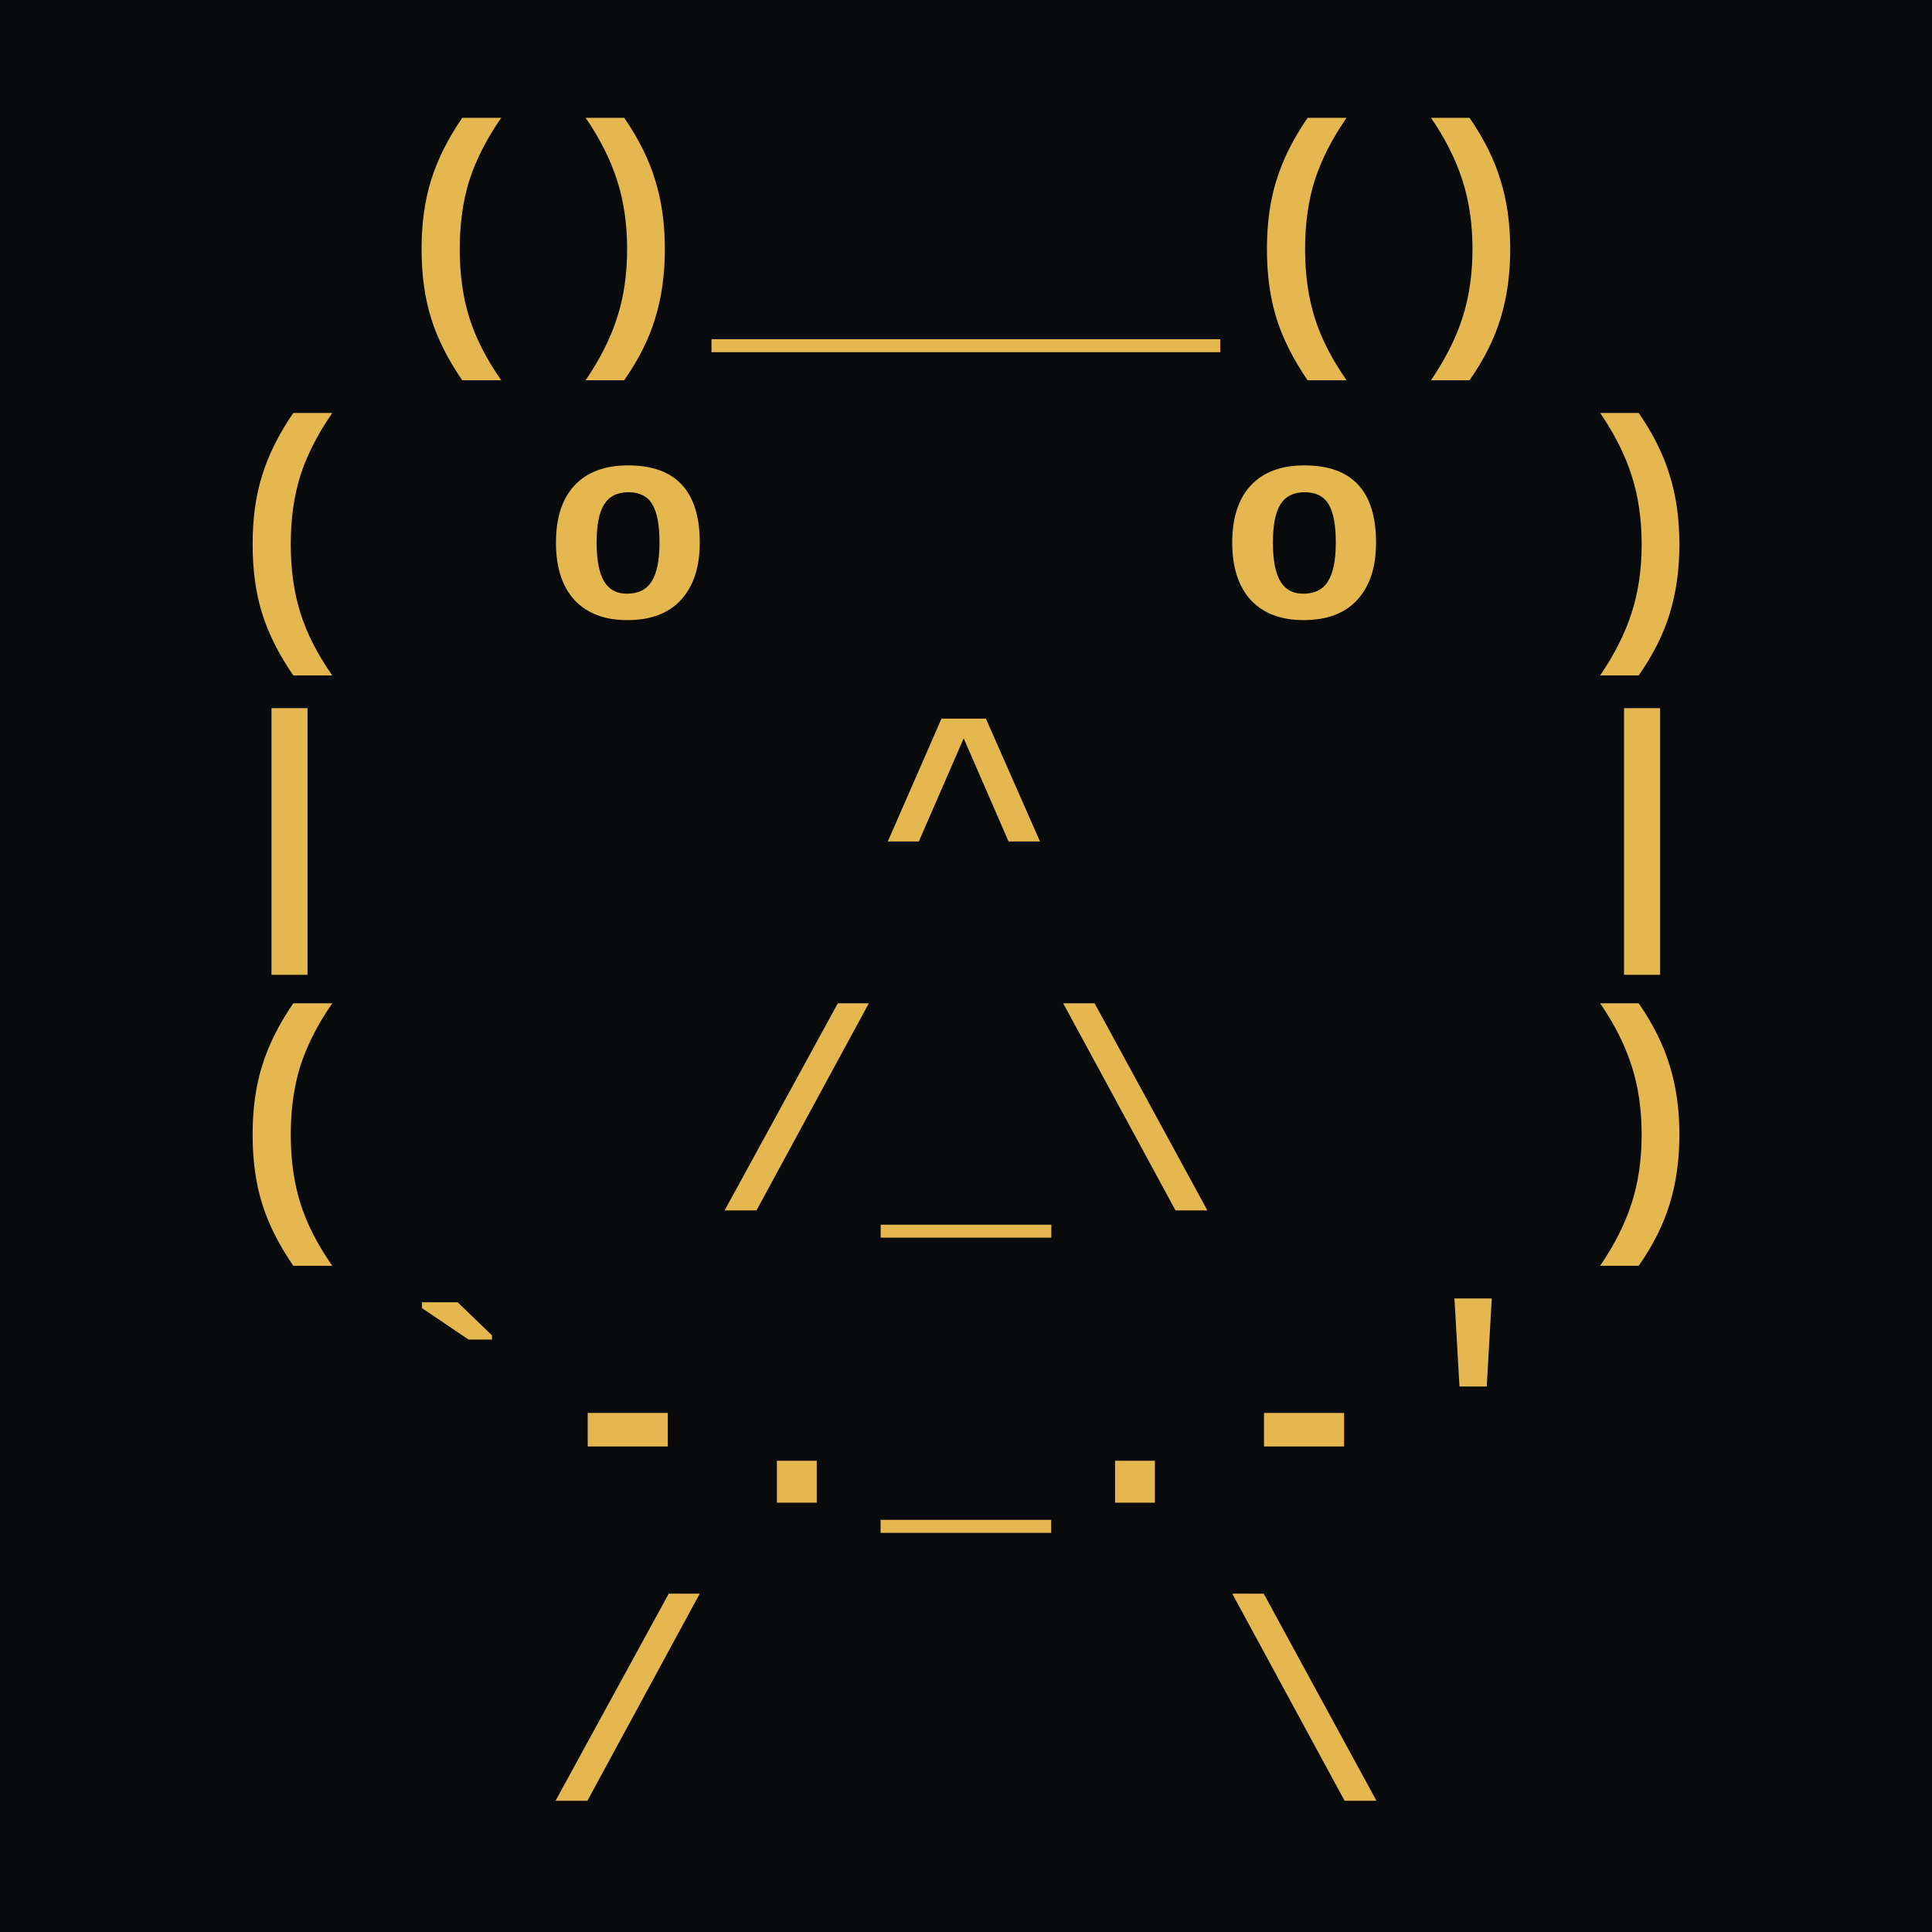
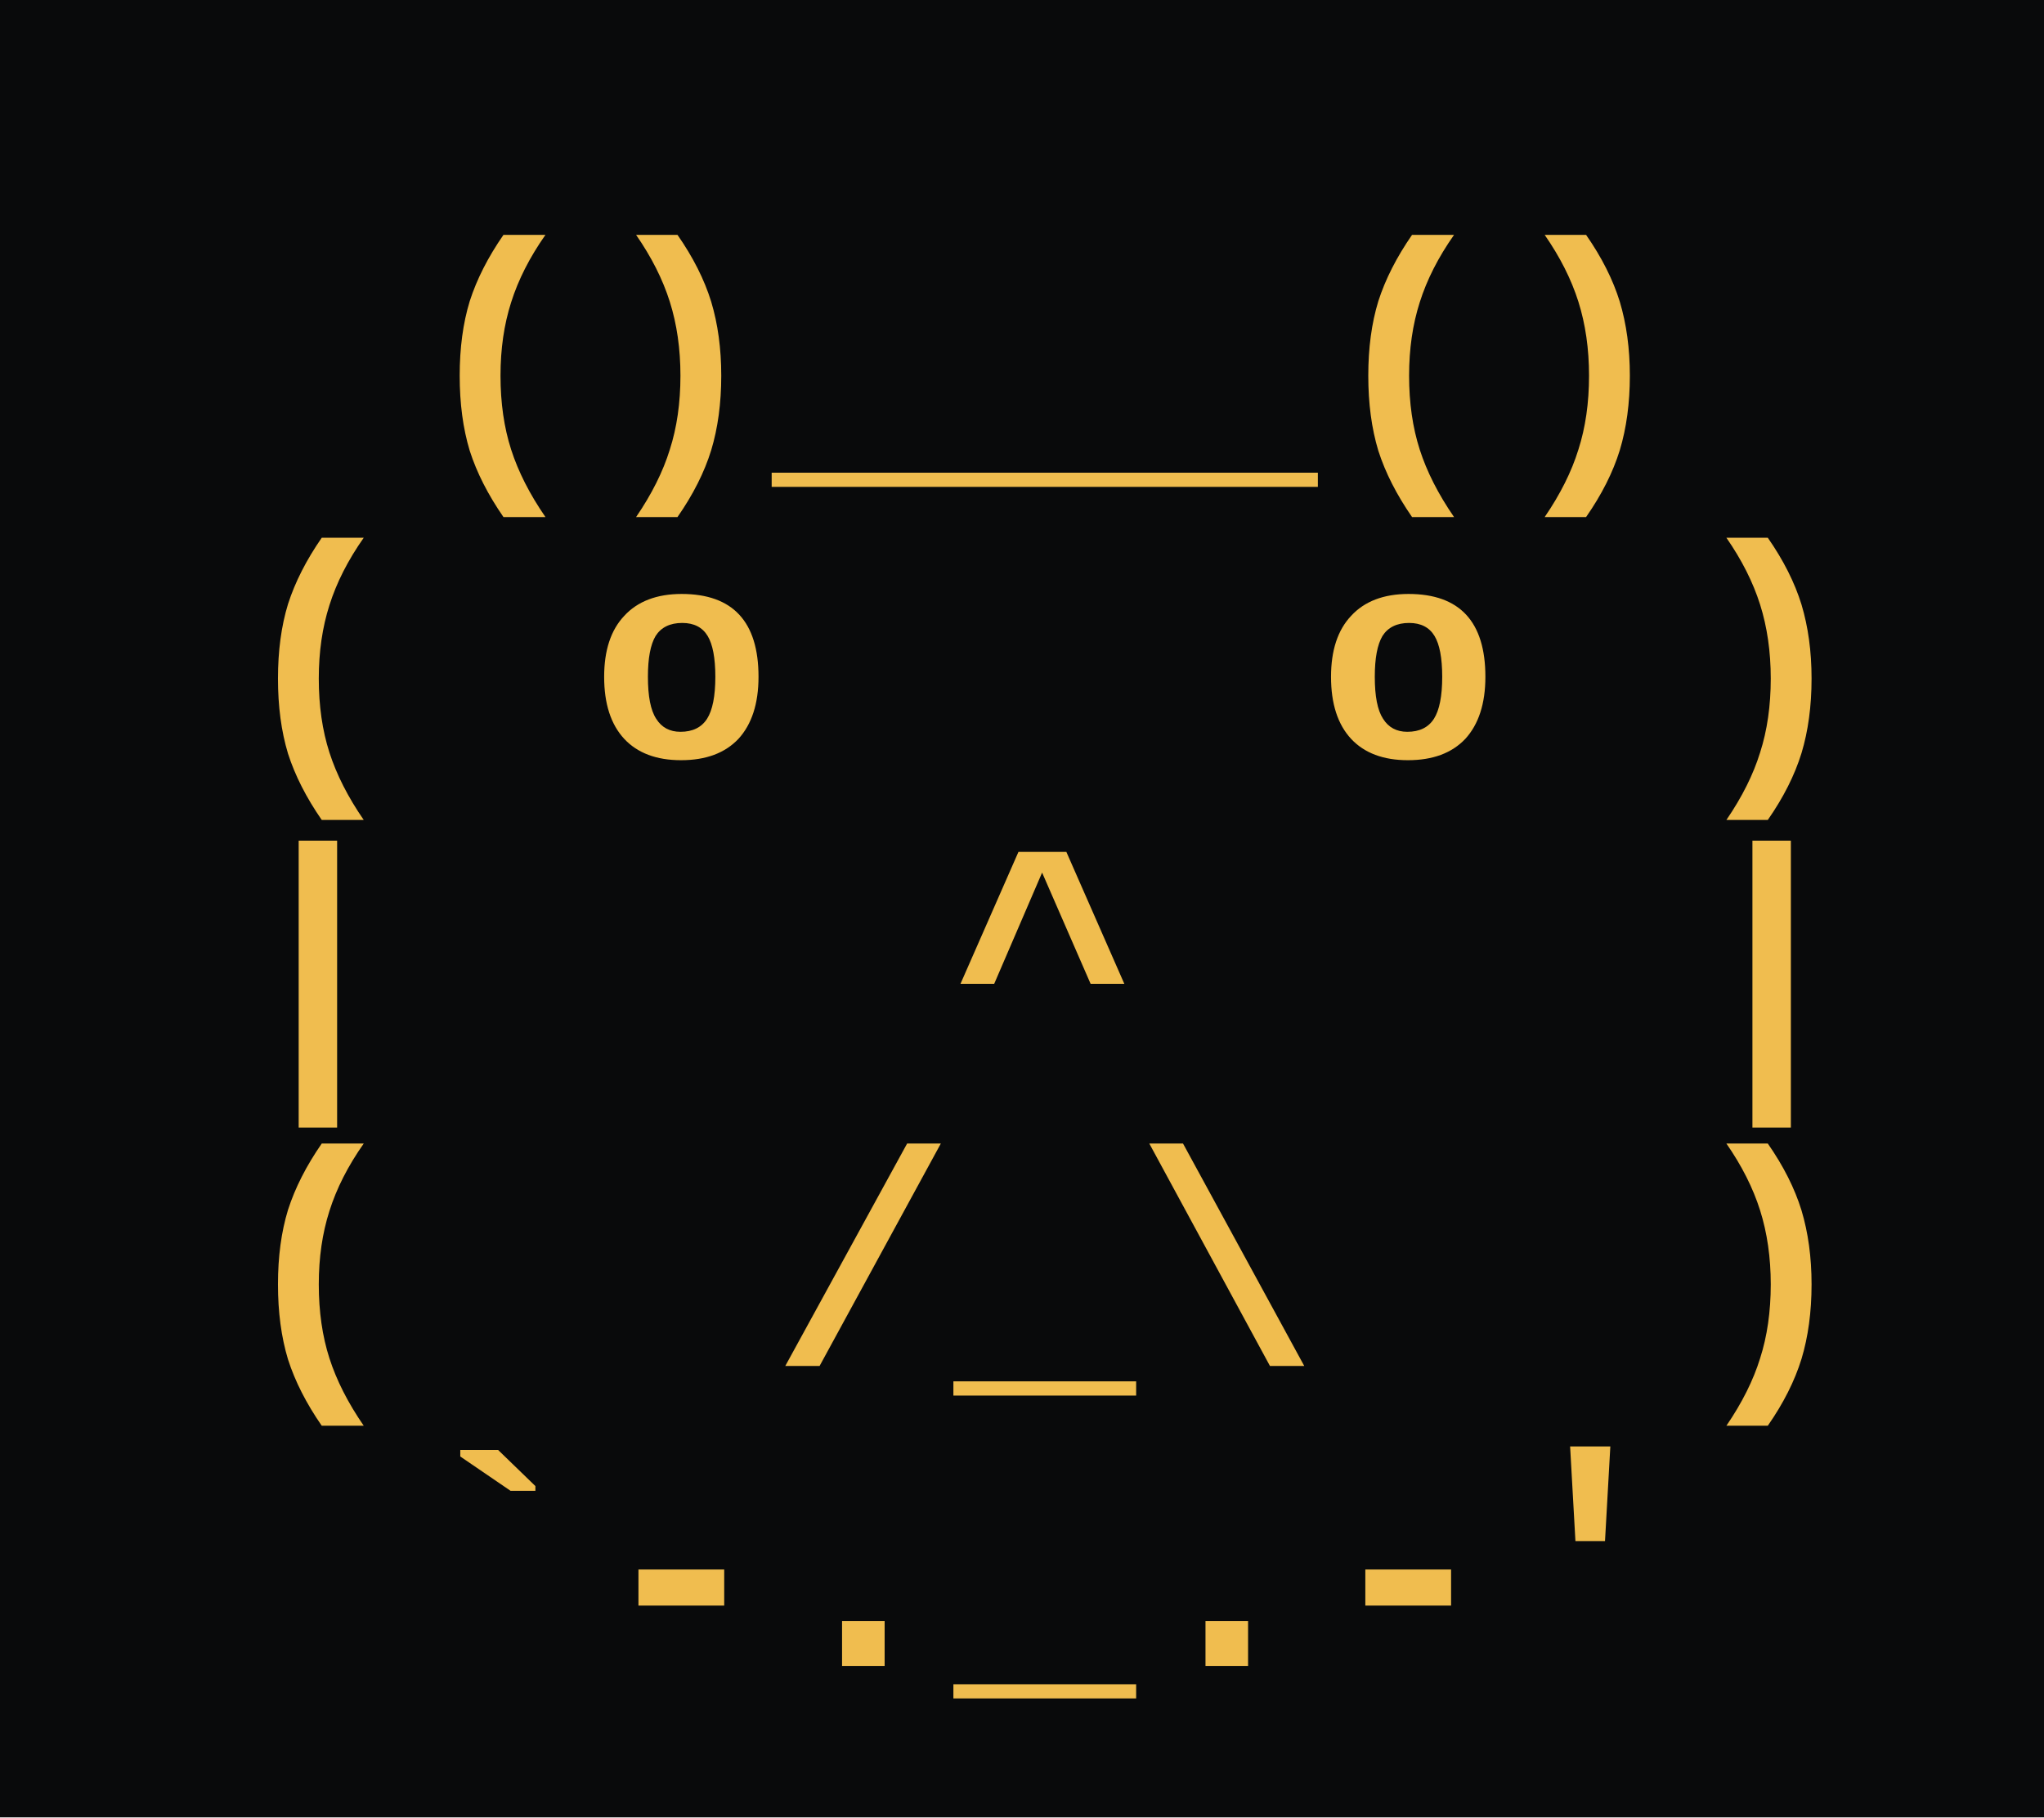
- <svg xmlns="http://www.w3.org/2000/svg" viewBox="0 0 72 72" role="img" aria-label="Nibwick">
-   <rect width="72" height="72" fill="#090a0b" />
-   <g fill="#e5b84f" font-family="Consolas, 'Courier New', monospace" font-size="10.5" font-weight="700" text-anchor="middle">
-     <text x="36" y="12" xml:space="preserve">()___()</text>
-     <text x="36" y="23" xml:space="preserve">( o   o )</text>
-     <text x="36" y="34" xml:space="preserve">|   ^   |</text>
-     <text x="36" y="45" xml:space="preserve">(  /_\  )</text>
-     <text x="36" y="56" xml:space="preserve">`-._.-'</text>
-     <text x="36" y="67" xml:space="preserve">/   \</text>
+ <svg xmlns="http://www.w3.org/2000/svg" viewBox="0 0 54 48" role="img" aria-label="Nibwick">
+   <rect width="54" height="48" fill="#090a0b" />
+   <g fill="#f0bd4f" font-family="'Cascadia Code', Consolas, 'Courier New', monospace" font-size="8" font-weight="700" xml:space="preserve" text-rendering="geometricPrecision" style="font-variant-ligatures:none">
+     <text x="6" y="12" textLength="42" lengthAdjust="spacing"> ()___() </text>
+     <text x="6" y="20" textLength="42" lengthAdjust="spacing">( o   o )</text>
+     <text x="6" y="28" textLength="42" lengthAdjust="spacing">|   ^   |</text>
+     <text x="6" y="36" textLength="42" lengthAdjust="spacing">(  /_\  )</text>
+     <text x="6" y="44" textLength="42" lengthAdjust="spacing"> `-._.-' </text>
  </g>
</svg>
